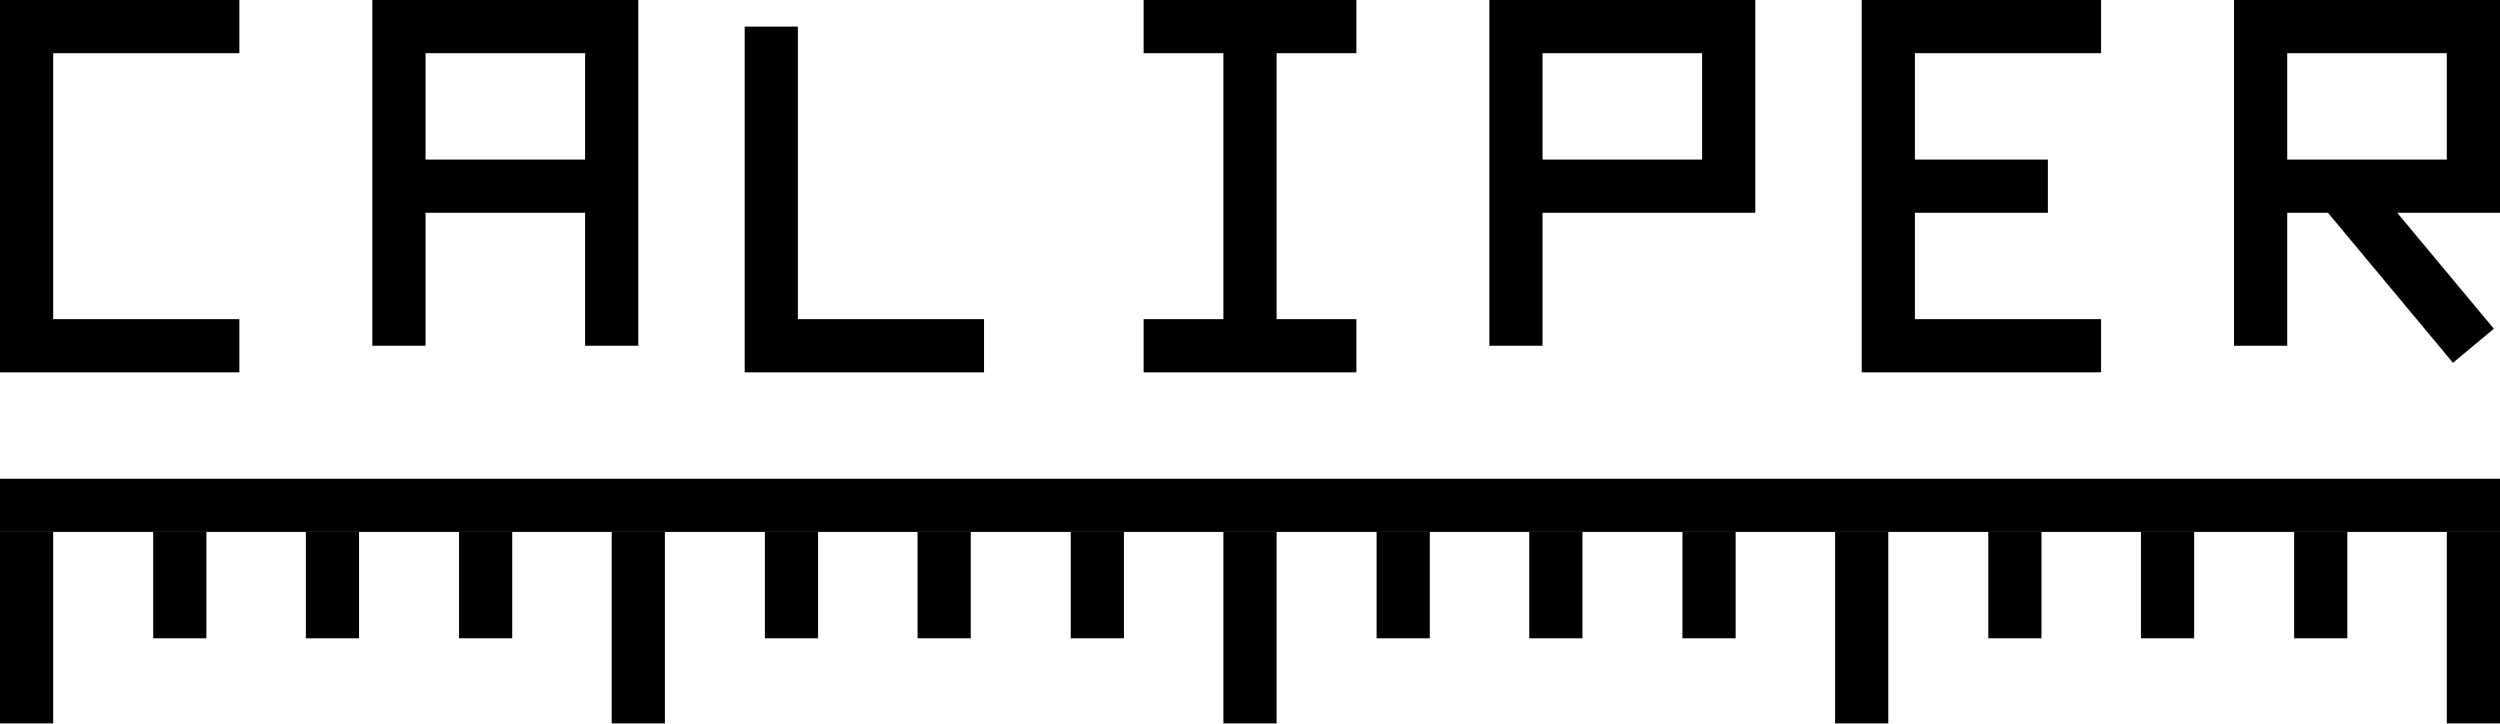
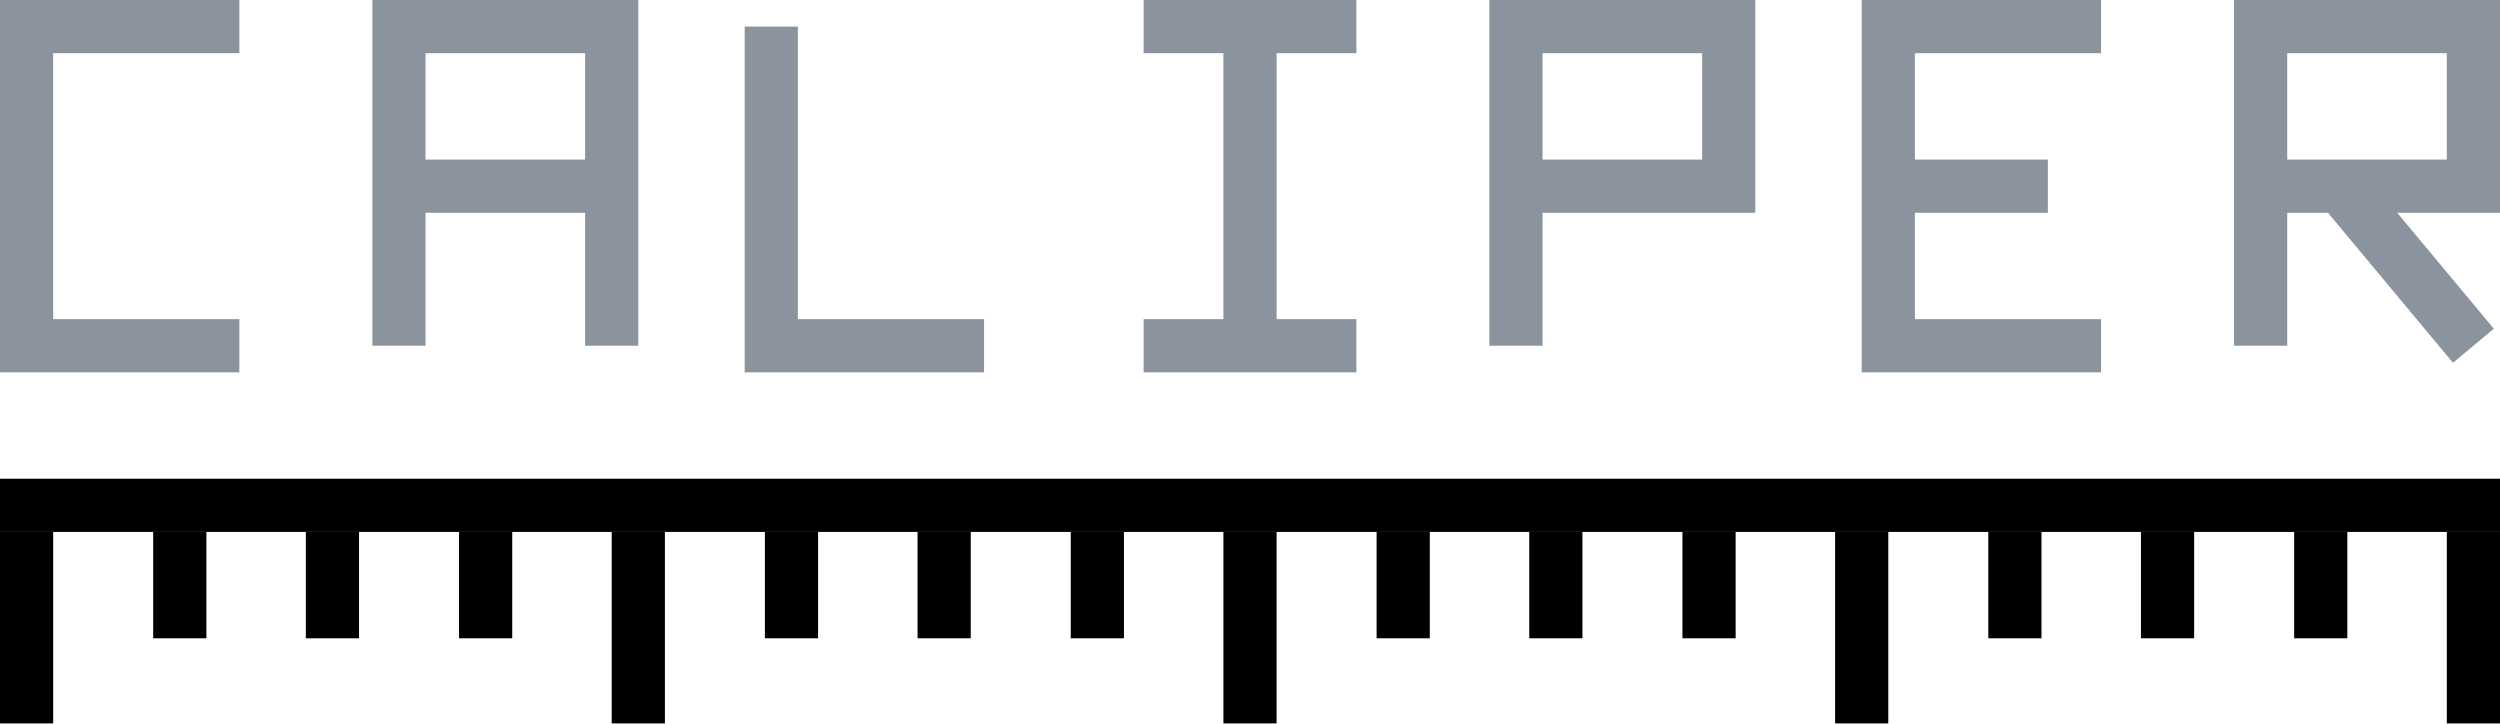
<svg xmlns="http://www.w3.org/2000/svg" viewBox="0 0.5 47 13.6" width="376" height="108.8" role="img" aria-label="Caliper">
-   <g fill="none" stroke="currentColor" stroke-width="1" stroke-linecap="butt" stroke-linejoin="miter">
+   <g fill="none" stroke="#8b949e" stroke-width="1" stroke-linecap="butt" stroke-linejoin="miter">
    <path d="M 4.5 1 H 0.5 V 7 H 4.5" />
    <path d="M 7.5 7 V 1 H 11.5 V 7" />
    <path d="M 7.5 4 H 11.5" />
    <path d="M 14.5 1 V 7 H 18.5" />
    <path d="M 21.5 1 H 25.5" />
    <path d="M 23.5 1 V 7" />
    <path d="M 21.5 7 H 25.5" />
    <path d="M 28.5 7 V 1 H 32.5 V 4 H 28.5" />
    <path d="M 39.5 1 H 35.5 V 7 H 39.5" />
    <path d="M 35.5 4 H 38.5" />
    <path d="M 42.5 7 V 1 H 46.5 V 4 H 42.5" />
    <path d="M 44.0 4 L 46.5 7" />
  </g>
  <g fill="currentColor">
    <rect x="0" y="9.5" width="47" height="1" />
    <rect x="0.00" y="10.5" width="1" height="3.6" stroke="none" />
    <rect x="2.88" y="10.5" width="1" height="2" stroke="none" />
    <rect x="5.75" y="10.5" width="1" height="2" stroke="none" />
    <rect x="8.63" y="10.5" width="1" height="2" stroke="none" />
    <rect x="11.50" y="10.5" width="1" height="3.6" stroke="none" />
    <rect x="14.38" y="10.5" width="1" height="2" stroke="none" />
    <rect x="17.25" y="10.5" width="1" height="2" stroke="none" />
    <rect x="20.13" y="10.5" width="1" height="2" stroke="none" />
    <rect x="23.00" y="10.5" width="1" height="3.6" stroke="none" />
    <rect x="25.88" y="10.5" width="1" height="2" stroke="none" />
    <rect x="28.75" y="10.5" width="1" height="2" stroke="none" />
    <rect x="31.63" y="10.5" width="1" height="2" stroke="none" />
    <rect x="34.50" y="10.5" width="1" height="3.6" stroke="none" />
    <rect x="37.38" y="10.5" width="1" height="2" stroke="none" />
    <rect x="40.25" y="10.5" width="1" height="2" stroke="none" />
    <rect x="43.13" y="10.5" width="1" height="2" stroke="none" />
    <rect x="46.00" y="10.5" width="1" height="3.6" stroke="none" />
  </g>
</svg>
